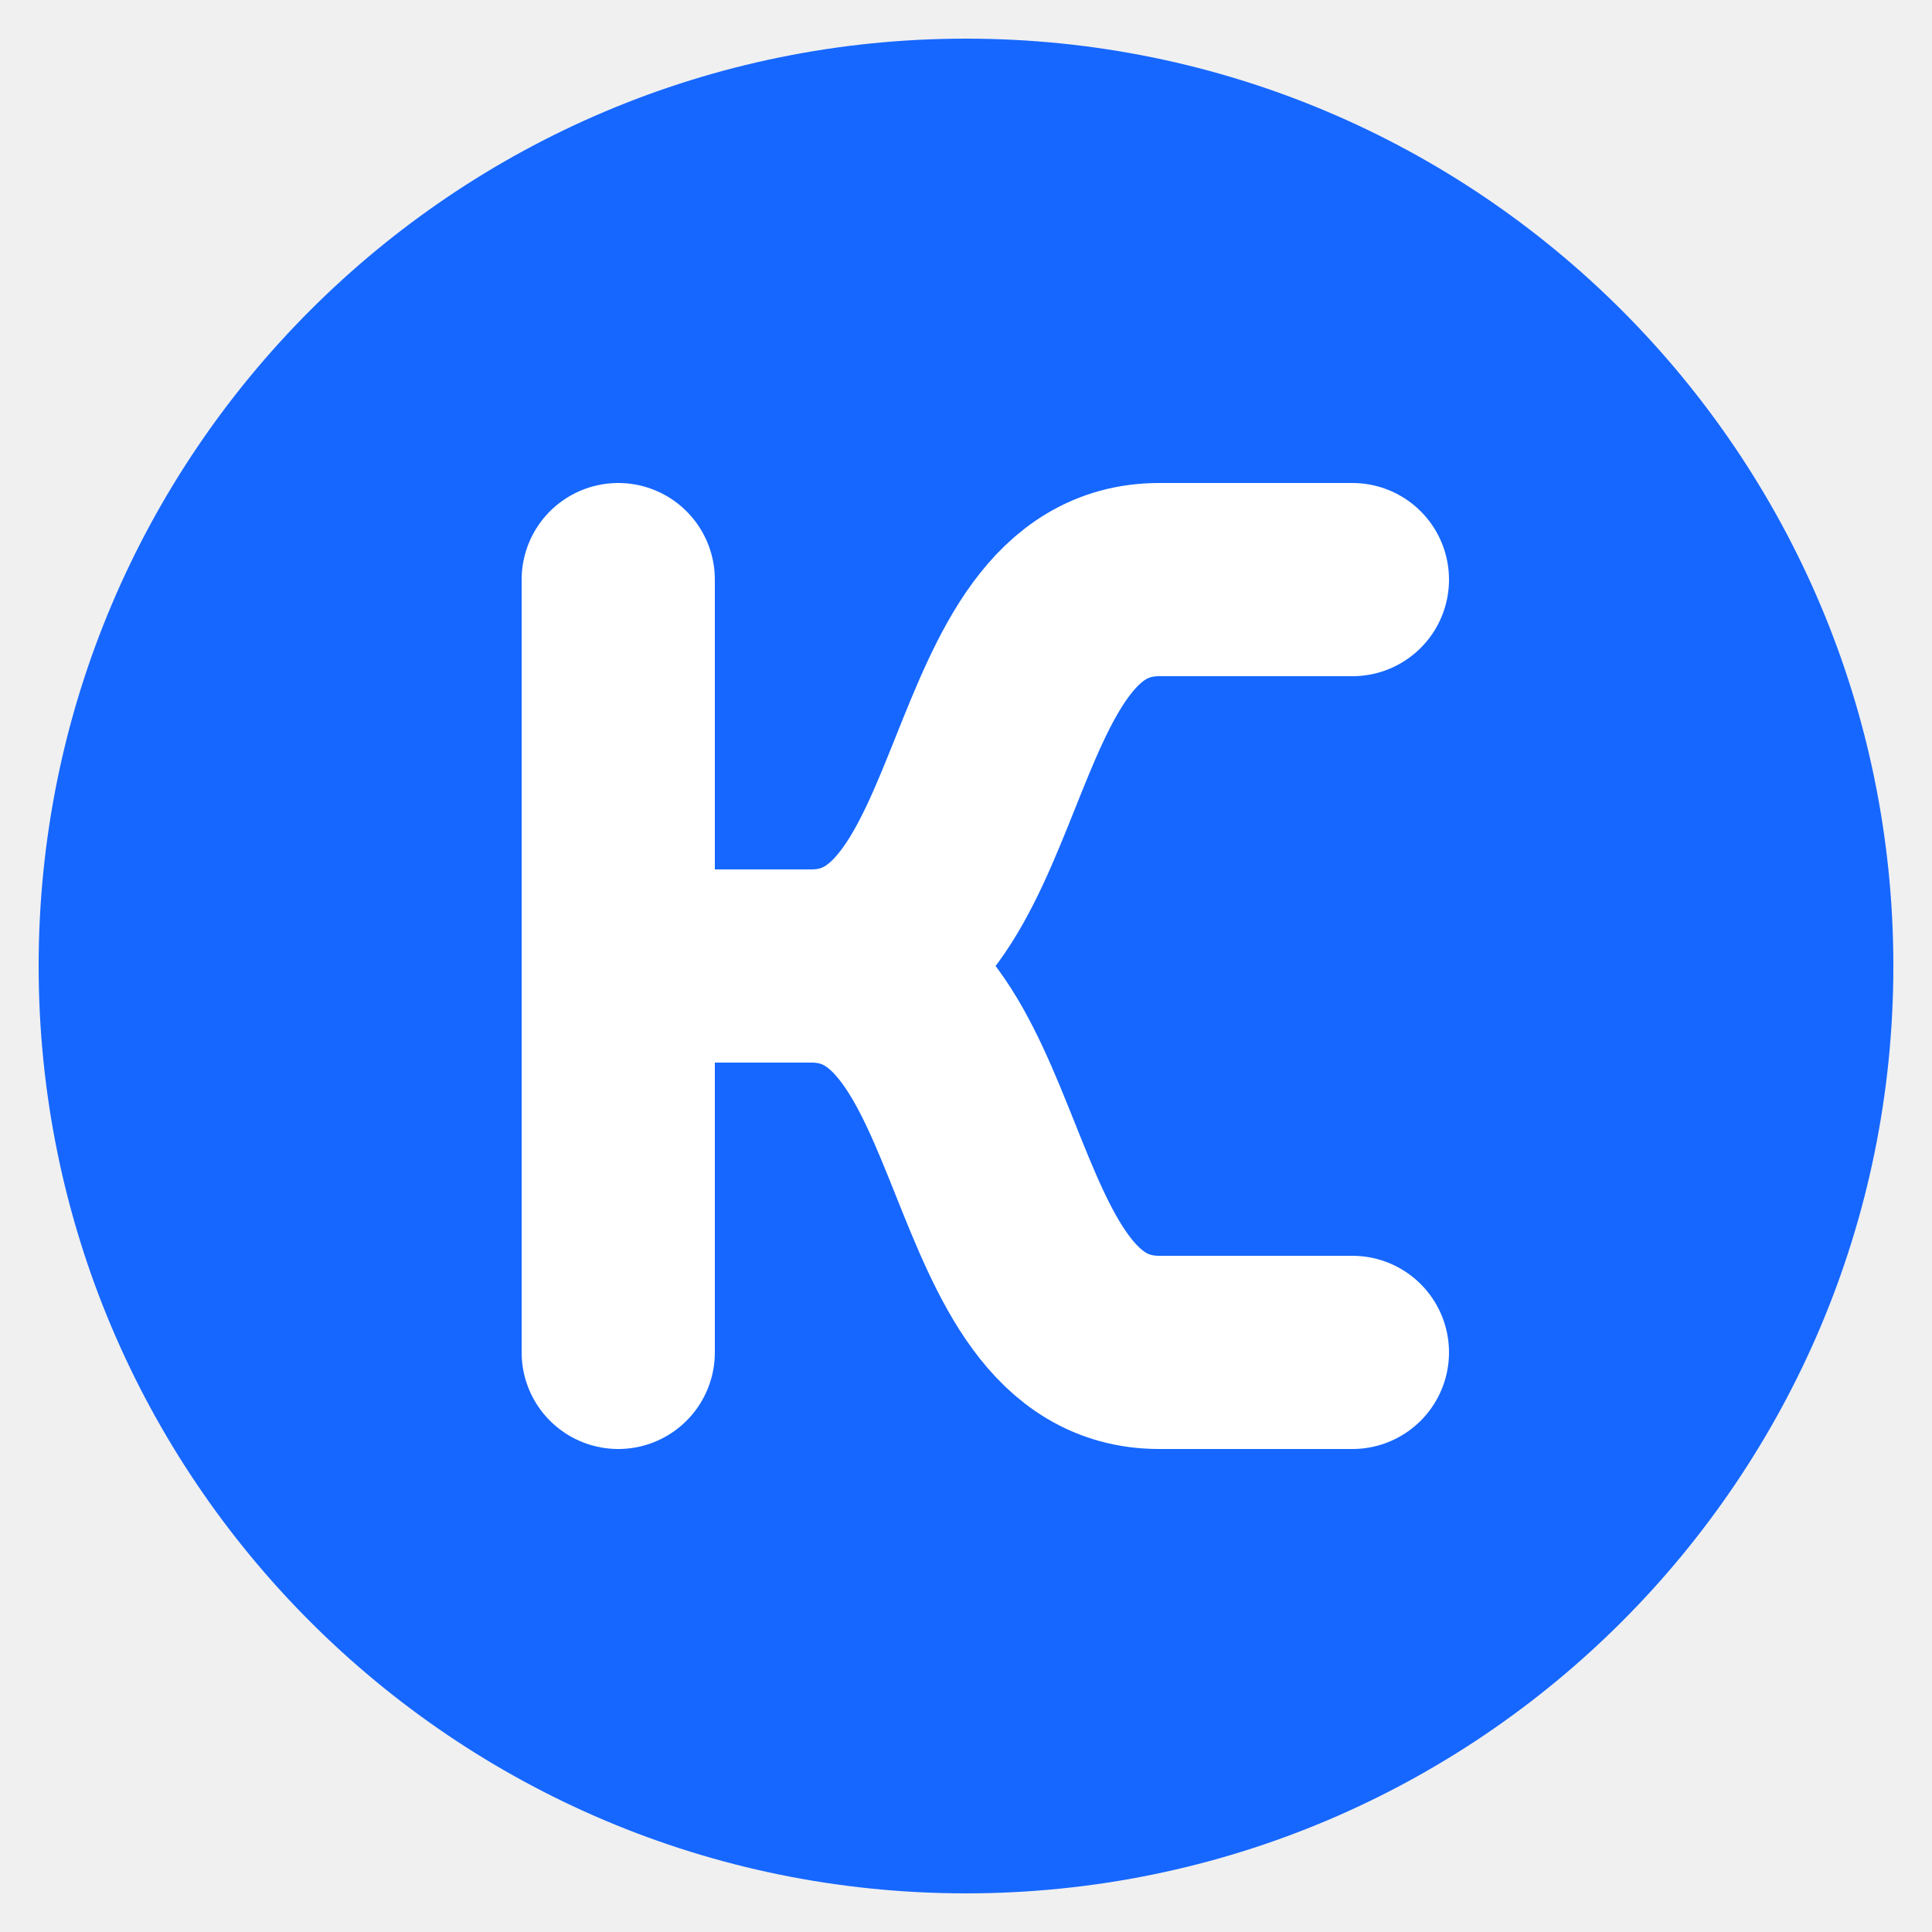
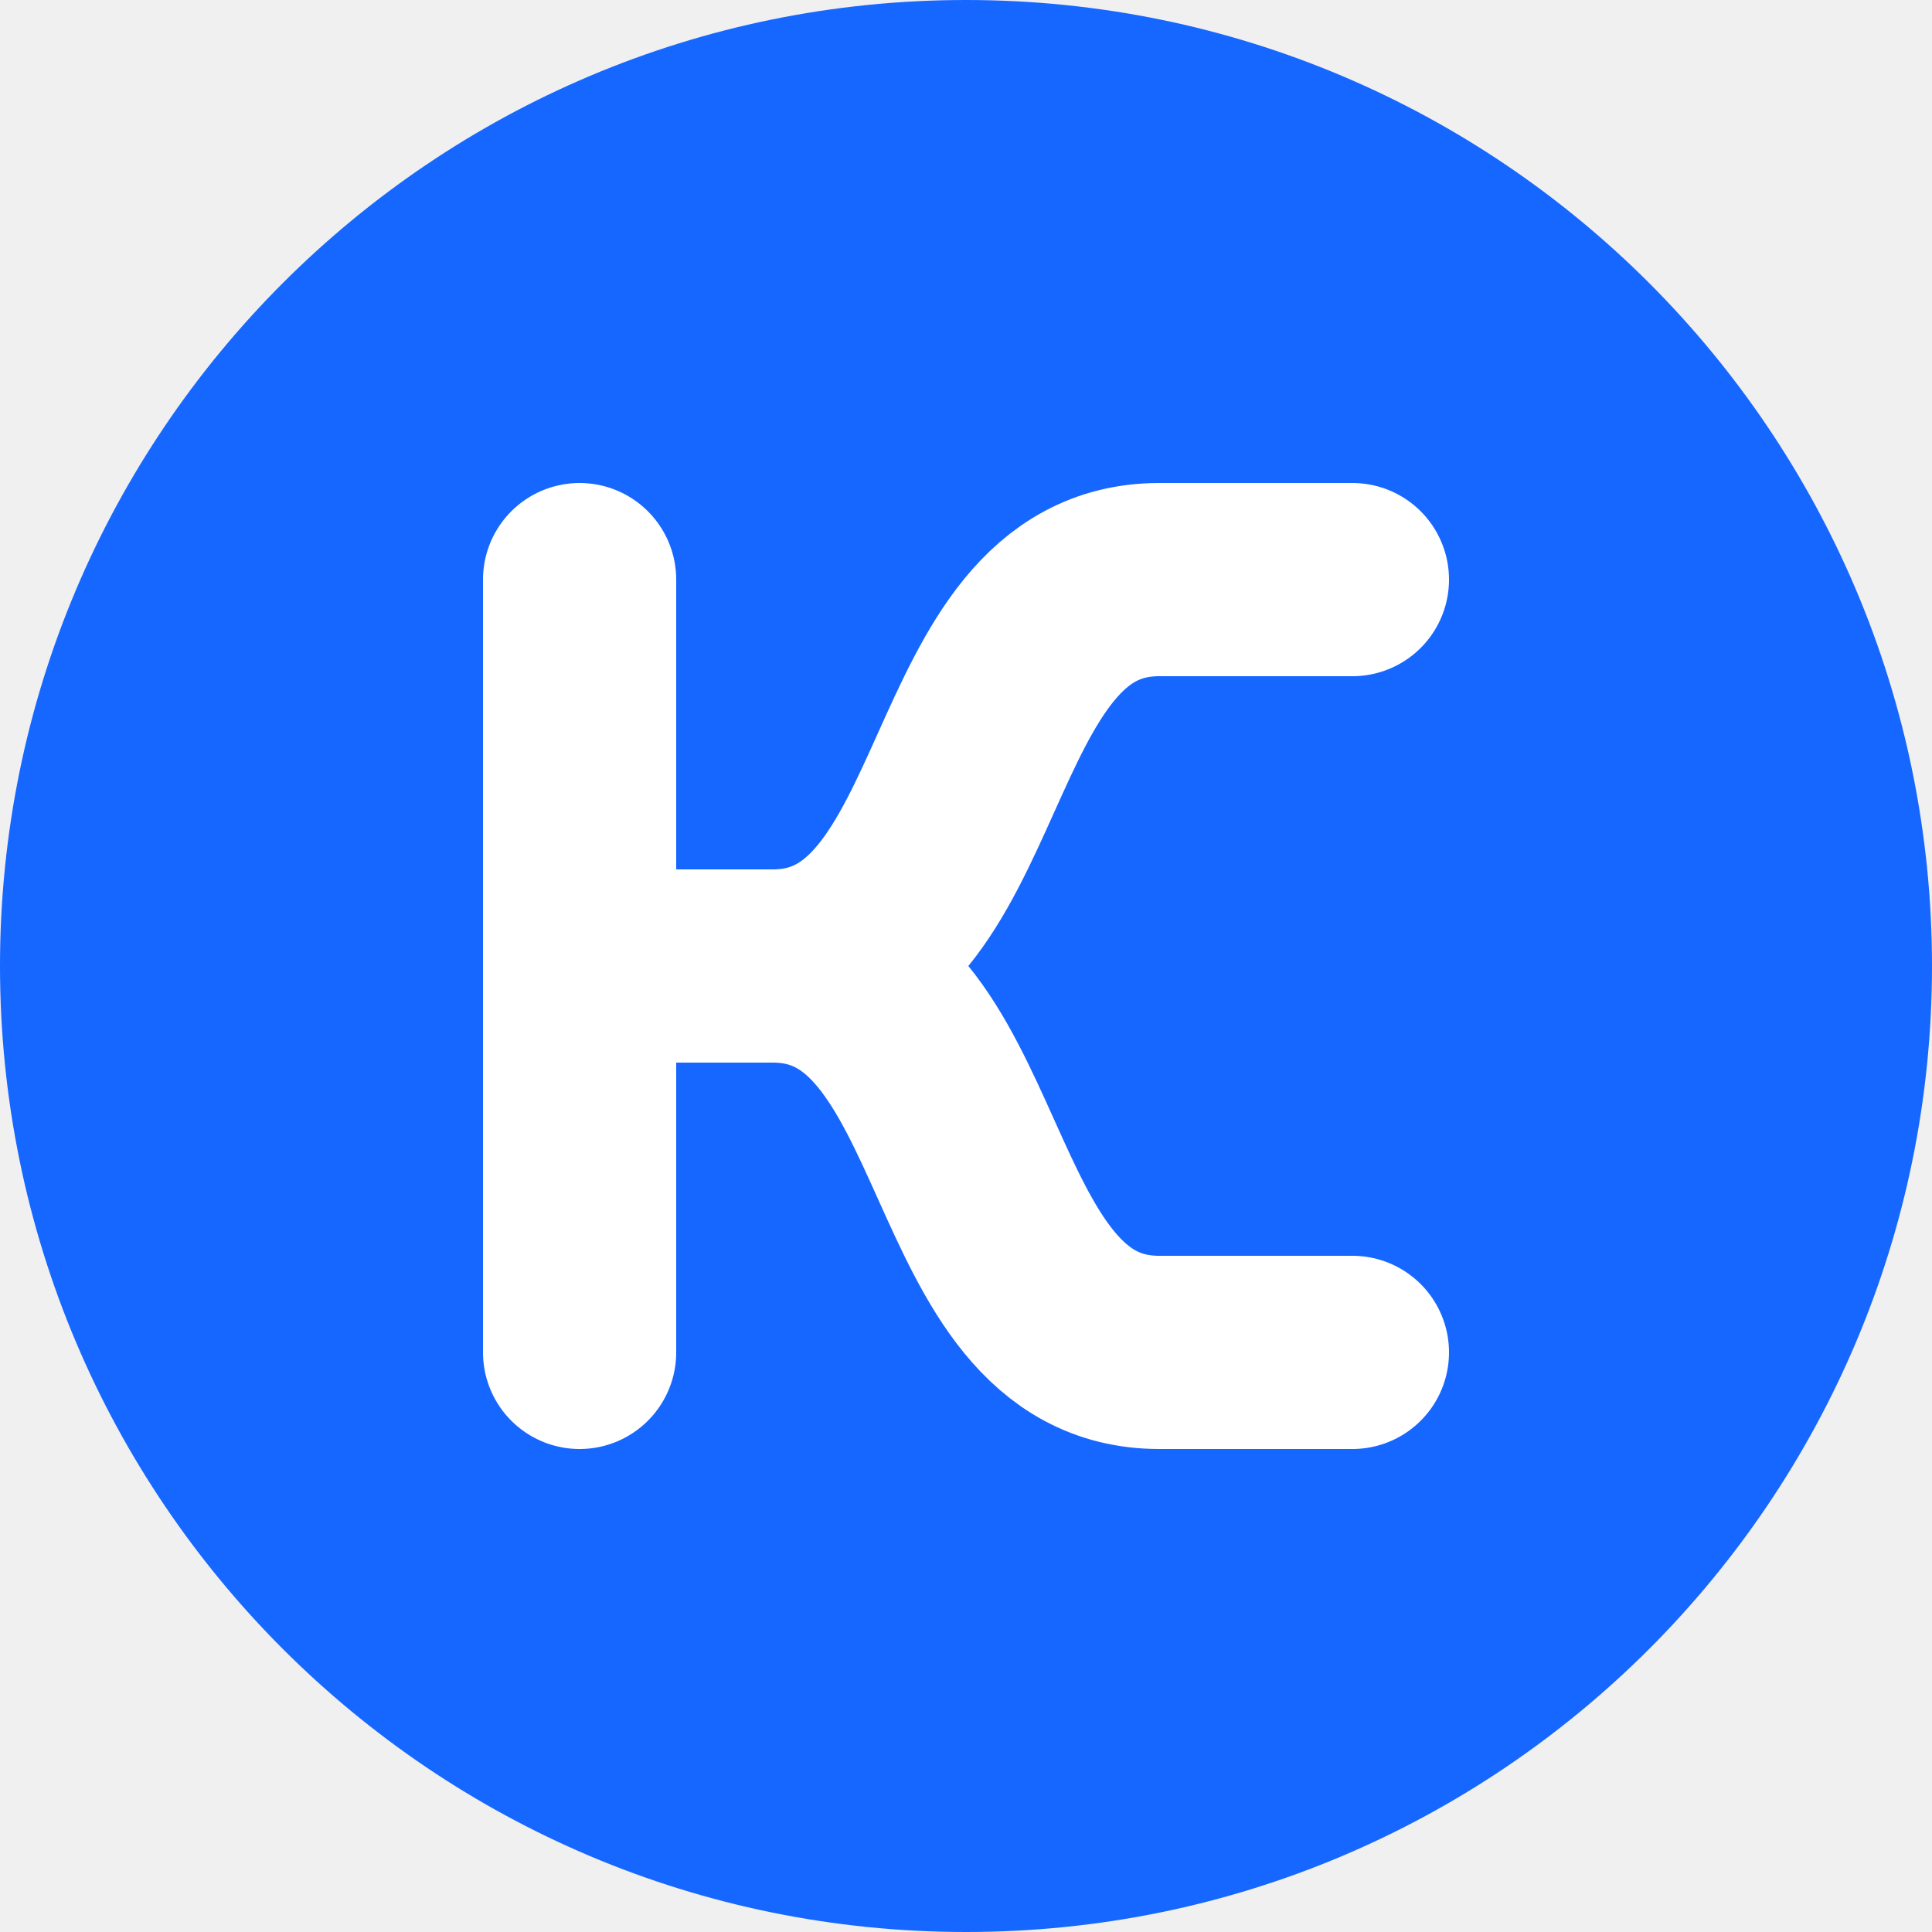
- <svg xmlns="http://www.w3.org/2000/svg" viewBox="0 0 100 100">
-   <circle cx="50" cy="50" r="48" fill="#1667FF" />
-   <g fill="none" stroke="#fff" stroke-width="10" stroke-linecap="round" stroke-linejoin="round">
-     <path d="M32 30V70" />
-     <path d="M70 30H60C50 30 52 50 42 50H32" />
-     <path d="M70 70H60C50 70 52 50 42 50" />
+ <svg xmlns="http://www.w3.org/2000/svg" viewBox="0 0 100 100" width="100" height="100">
+   <g transform="translate(0 0) scale(1)">
+     <circle cx="50" cy="50" r="50" fill="#1667FF" />
+     <g fill="none" stroke="#FFFFFF" stroke-width="10" stroke-linecap="round" stroke-linejoin="round">
+       <path d="M30 30V70" />
+       <path d="M70 30H60C49 30 51 50 40 50H30" />
+       <path d="M70 70H60C49 70 51 50 40 50" />
+     </g>
  </g>
</svg>
